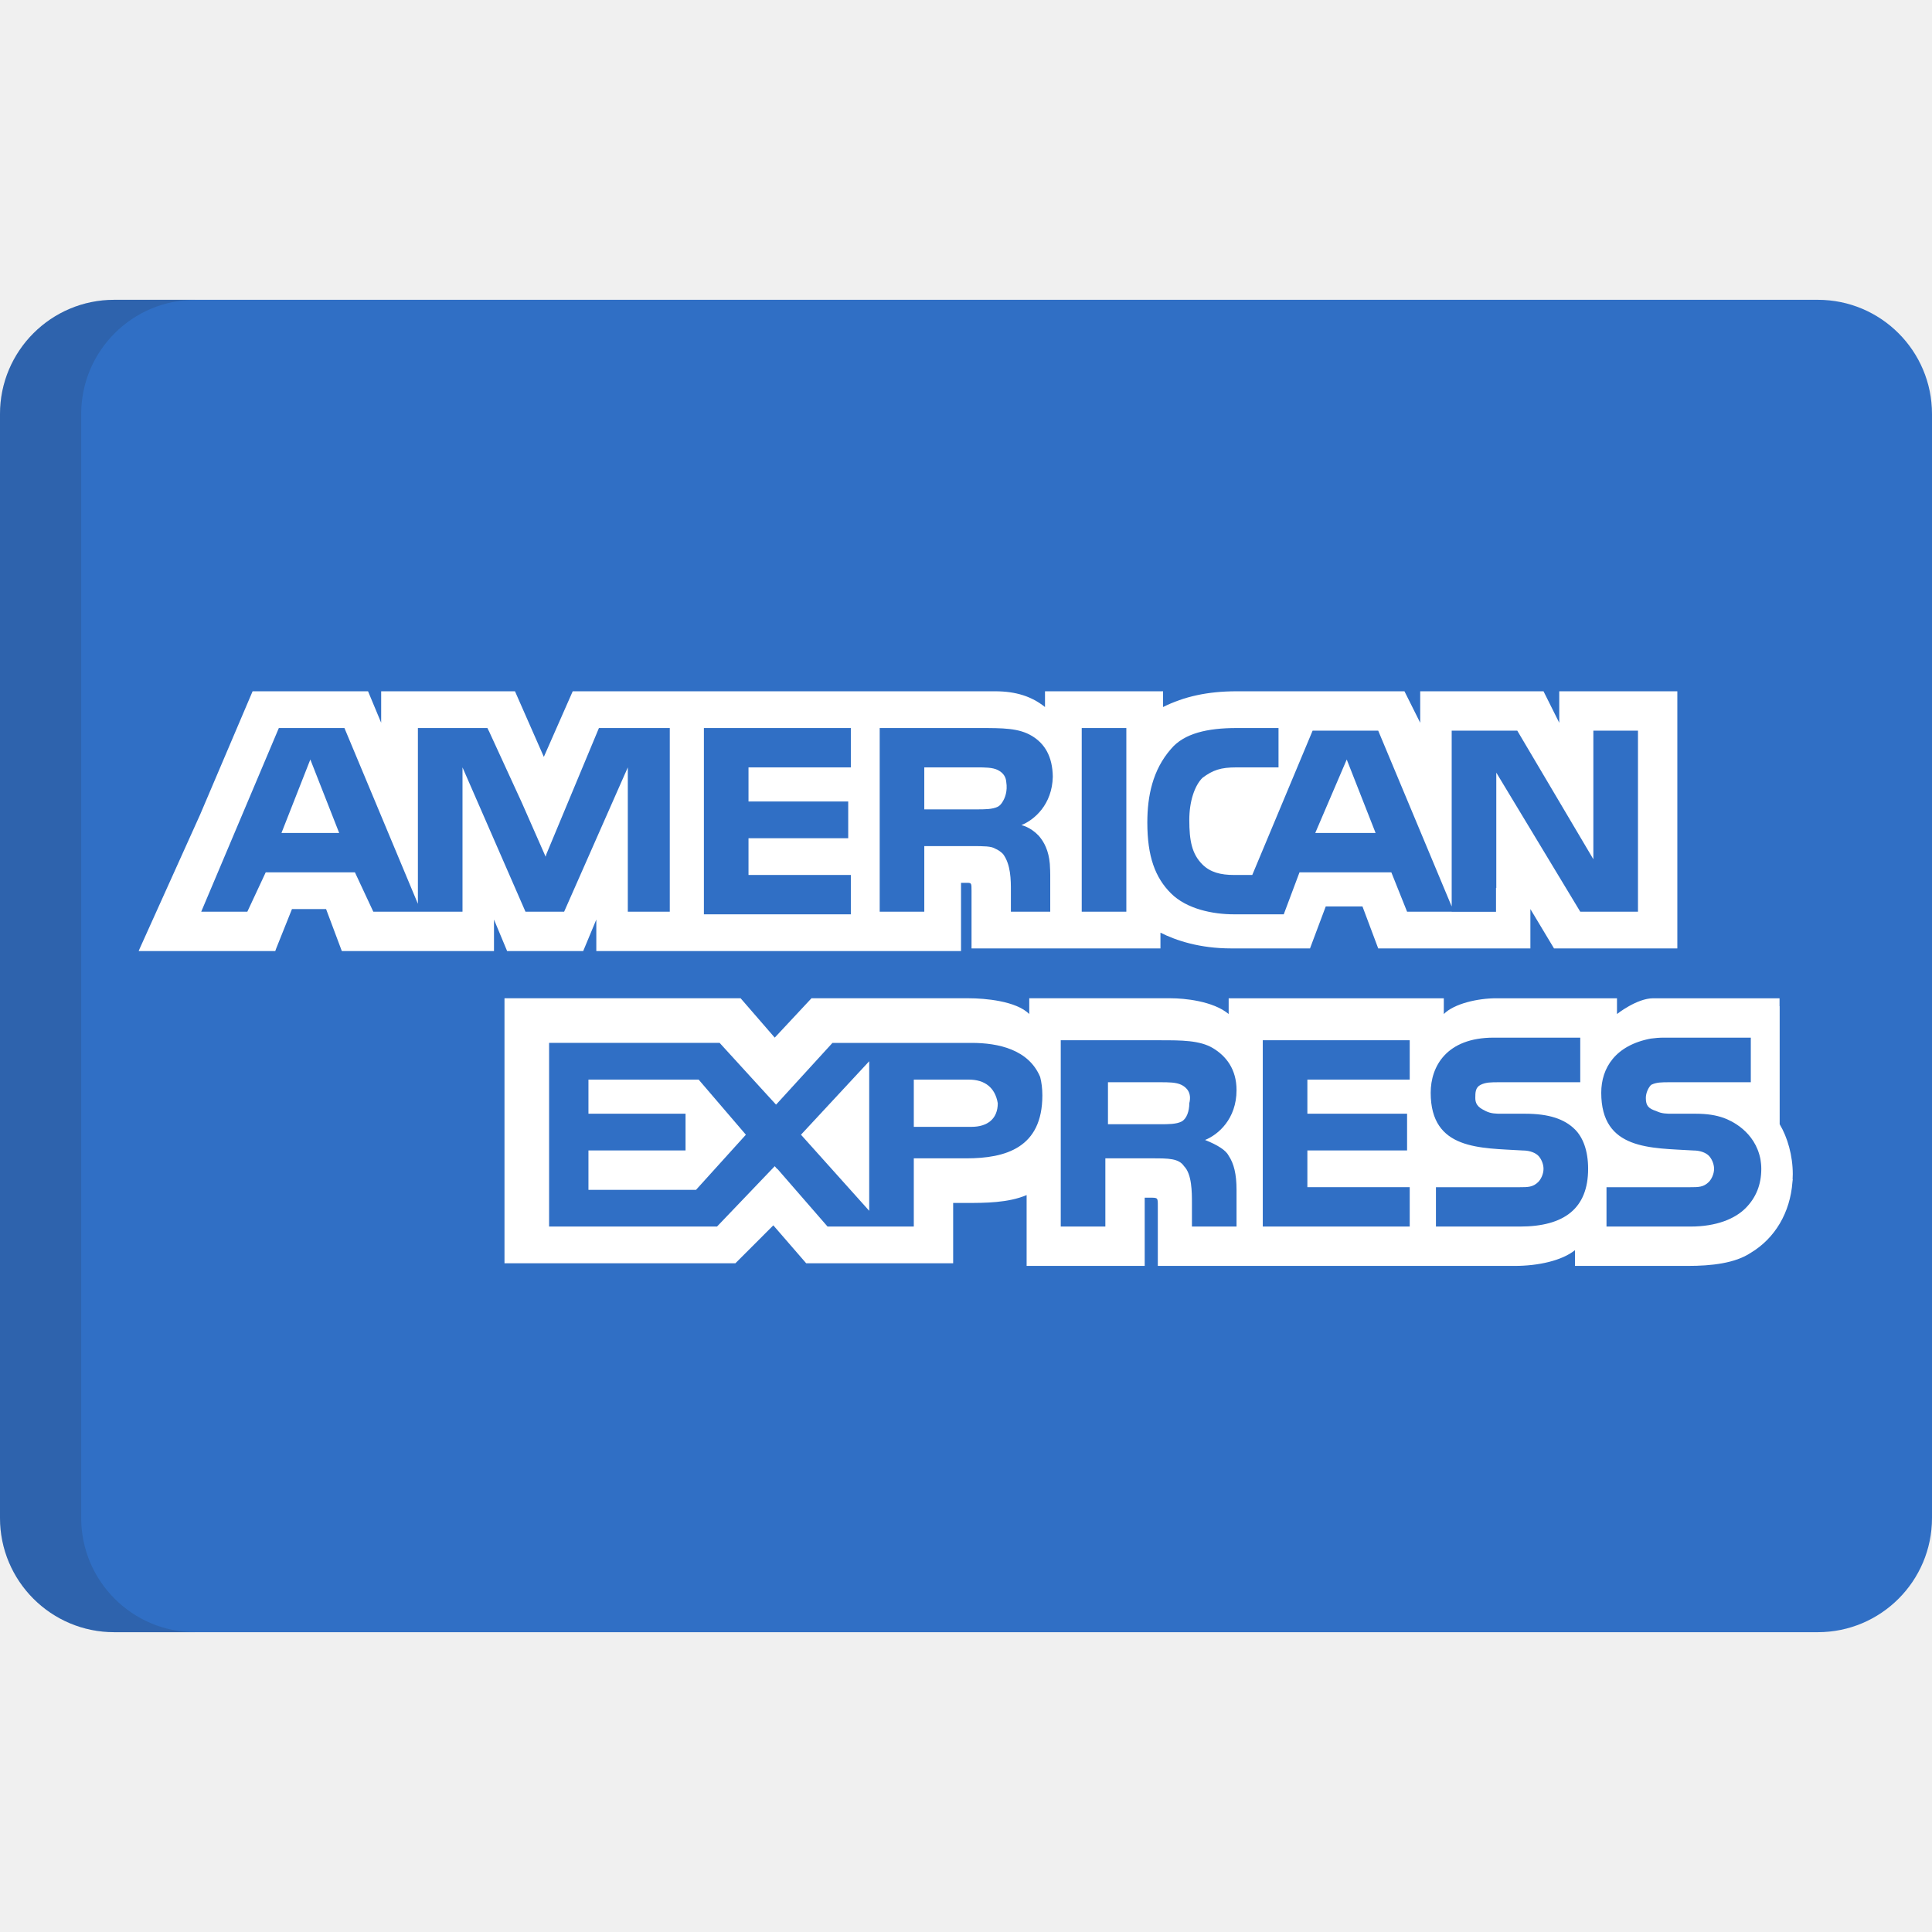
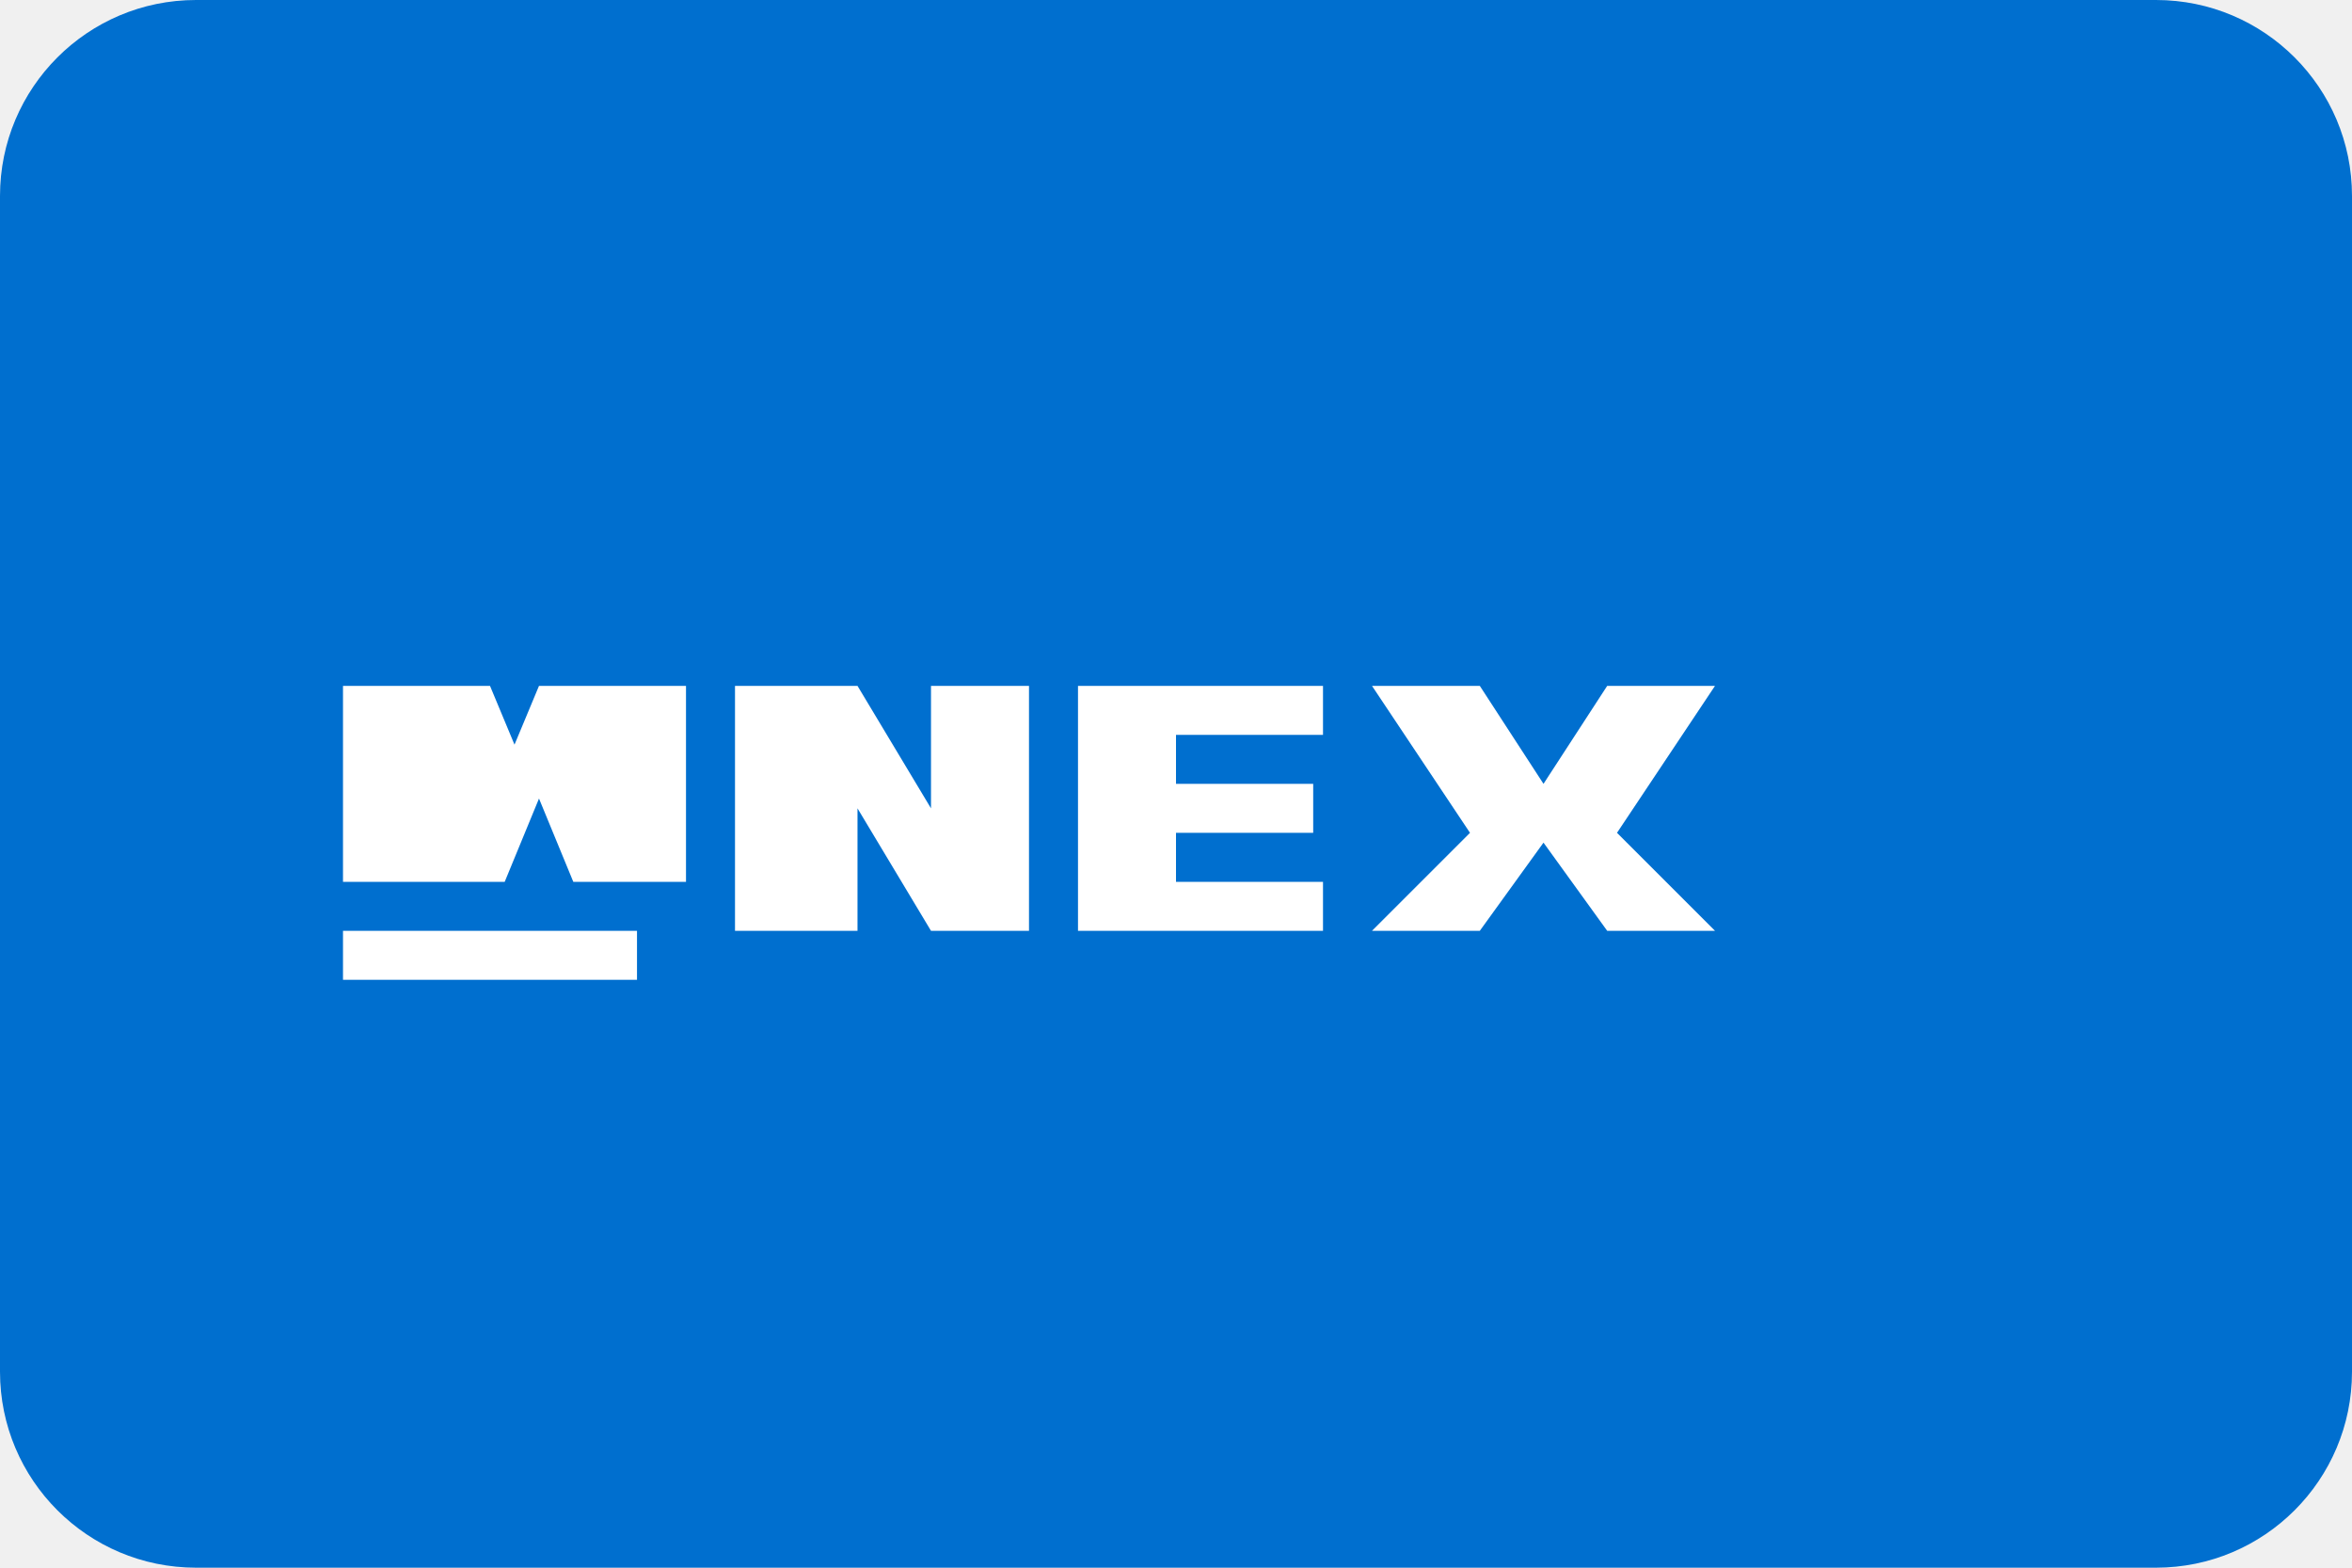
- <svg xmlns="http://www.w3.org/2000/svg" height="800px" width="800px" version="1.1" id="Capa_1" viewBox="0 0 512 512" xml:space="preserve">
-   <path style="fill:#306FC5;" d="M512,402.281c0,16.716-13.55,30.267-30.265,30.267H30.265C13.55,432.549,0,418.997,0,402.281V109.717  c0-16.715,13.55-30.266,30.265-30.266h451.47c16.716,0,30.265,13.551,30.265,30.266V402.281L512,402.281z" />
-   <path style="opacity:0.15;fill:#202121;enable-background:new    ;" d="M21.517,402.281V109.717  c0-16.715,13.552-30.266,30.267-30.266h-21.52C13.55,79.451,0,93.001,0,109.717v292.565c0,16.716,13.55,30.267,30.265,30.267h21.52  C35.07,432.549,21.517,418.997,21.517,402.281z" />
-   <g>
-     <polygon style="fill:#FFFFFF;" points="74.59,220.748 89.888,220.748 82.241,201.278  " />
-     <polygon style="fill:#FFFFFF;" points="155.946,286.107 155.946,295.148 181.675,295.148 181.675,304.885 155.946,304.885    155.946,315.318 184.455,315.318 197.666,300.712 185.151,286.107  " />
-     <polygon style="fill:#FFFFFF;" points="356.898,201.278 348.553,220.748 364.548,220.748  " />
-     <polygon style="fill:#FFFFFF;" points="230.348,320.875 230.348,281.241 212.268,300.712  " />
-     <path style="fill:#FFFFFF;" d="M264.42,292.368c-0.696-4.172-3.48-6.261-7.654-6.261h-14.599v12.516h15.299   C261.637,298.624,264.42,296.539,264.42,292.368z" />
-     <path style="fill:#FFFFFF;" d="M313.09,297.236c1.391-0.697,2.089-2.785,2.089-4.867c0.696-2.779-0.698-4.172-2.089-4.868   c-1.387-0.696-3.476-0.696-5.559-0.696h-13.91v11.127h13.909C309.613,297.932,311.702,297.932,313.09,297.236z" />
-     <path style="fill:#FFFFFF;" d="M413.217,183.198v8.344l-4.169-8.344H376.37v8.344l-4.174-8.344h-44.502   c-7.648,0-13.909,1.392-19.469,4.173v-4.173h-31.289v0.696v3.477c-3.476-2.78-7.648-4.173-13.211-4.173h-111.95l-7.652,17.384   l-7.647-17.384h-25.031h-10.431v8.344l-3.477-8.344h-0.696H66.942l-13.909,32.68L37.042,251.34l-0.294,0.697h0.294h35.463h0.444   l0.252-0.697l4.174-10.428h9.039l4.172,11.125h40.326v-0.697v-7.647l3.479,8.343h20.163l3.475-8.343v7.647v0.697h15.993h79.965   h0.696v-18.08h1.394c1.389,0,1.389,0,1.389,2.087v15.297h50.065v-4.172c4.172,2.089,10.426,4.172,18.771,4.172h20.863l4.172-11.123   h9.732l4.172,11.123h40.328v-6.952v-3.476l6.261,10.428h1.387h0.698h30.595v-68.143h-31.291l0,0H413.217z M177.501,241.609h-6.955   h-4.171v-4.169v-34.076l-0.696,1.595v-0.019l-16.176,36.669h-0.512h-3.719h-6.017l-16.687-38.245v38.245h-23.64l-4.867-10.43   H70.417l-4.868,10.43H53.326l20.57-48.675h17.382l19.469,46.587v-46.587h4.171h14.251l0.328,0.697h0.024l8.773,19.094l6.3,14.306   l0.223-0.721l13.906-33.375H177.5v48.674H177.501L177.501,241.609z M225.481,203.364h-27.119v9.039h26.423v9.734h-26.423v9.738   h27.119v10.427h-38.939v-49.367h38.939V203.364L225.481,203.364z M275.076,221.294c0.018,0.016,0.041,0.027,0.063,0.042   c0.263,0.278,0.488,0.557,0.68,0.824c1.332,1.746,2.409,4.343,2.463,8.151c0.004,0.066,0.007,0.131,0.011,0.197   c0,0.038,0.007,0.071,0.007,0.11c0,0.022-0.002,0.039-0.002,0.06c0.016,0.383,0.026,0.774,0.026,1.197v9.735h-10.428v-5.565   c0-2.781,0-6.954-2.089-9.735c-0.657-0.657-1.322-1.09-2.046-1.398c-1.042-0.675-3.017-0.686-6.295-0.686h-12.52v17.384h-11.818   v-48.675h26.425c6.254,0,10.428,0,13.906,2.086c3.407,2.046,5.465,5.439,5.543,10.812c-0.161,7.4-4.911,11.46-8.326,12.829   C270.676,218.662,272.996,219.129,275.076,221.294z M298.491,241.609h-11.822v-48.675h11.822V241.609z M434.083,241.609h-15.3   l-22.25-36.855v30.595l-0.073-0.072v6.362h-11.747v-0.029h-11.822l-4.172-10.43H344.38l-4.172,11.123h-13.211   c-5.559,0-12.517-1.389-16.687-5.561c-4.172-4.172-6.256-9.735-6.256-18.773c0-6.953,1.389-13.911,6.256-19.472   c3.474-4.175,9.735-5.562,17.382-5.562h11.128v10.429h-11.128c-4.172,0-6.254,0.693-9.041,2.783   c-2.082,2.085-3.474,6.256-3.474,11.123c0,5.564,0.696,9.04,3.474,11.821c2.091,2.089,4.87,2.785,8.346,2.785h4.867l15.991-38.243   h6.957h10.428l19.472,46.587v-2.376v-15.705v-1.389v-27.116h17.382l20.161,34.07v-34.07h11.826v47.977h0.002L434.083,241.609   L434.083,241.609z" />
-     <path style="fill:#FFFFFF;" d="M265.161,213.207c0.203-0.217,0.387-0.463,0.543-0.745c0.63-0.997,1.352-2.793,0.963-5.244   c-0.016-0.225-0.057-0.433-0.105-0.634c-0.013-0.056-0.011-0.105-0.026-0.161l-0.007,0.001c-0.346-1.191-1.229-1.923-2.11-2.367   c-1.394-0.693-3.48-0.693-5.565-0.693h-13.909v11.127h13.909c2.085,0,4.172,0,5.565-0.697c0.209-0.106,0.395-0.25,0.574-0.413   l0.002,0.009C264.996,213.389,265.067,213.315,265.161,213.207z" />
-     <path style="fill:#FFFFFF;" d="M475.105,311.144c0-4.867-1.389-9.736-3.474-13.212v-31.289h-0.032v-2.089c0,0-29.145,0-33.483,0   c-4.336,0-9.598,4.171-9.598,4.171v-4.171h-31.984c-4.87,0-11.124,1.392-13.909,4.171v-4.171h-57.016v2.089v2.081   c-4.169-3.474-11.824-4.171-15.298-4.171h-37.549v2.089v2.081c-3.476-3.474-11.824-4.171-15.998-4.171H215.05l-9.737,10.431   l-9.04-10.431h-2.911h-4.737h-54.93v2.089v5.493v62.651h61.19l10.054-10.057l8.715,10.057h0.698h35.258h1.598h0.696h0.692v-6.953   v-9.039h3.479c4.863,0,11.124,0,15.991-2.089v17.382v1.394h31.291v-1.394V317.4h1.387c2.089,0,2.089,0,2.089,2.086v14.6v1.394   h94.563c6.263,0,12.517-1.394,15.993-4.175v2.781v1.394h29.902c6.254,0,12.517-0.695,16.689-3.478   c6.402-3.841,10.437-10.64,11.037-18.749c0.028-0.24,0.063-0.48,0.085-0.721l-0.041-0.039   C475.087,312.043,475.105,311.598,475.105,311.144z M256.076,306.973h-13.91v2.081v4.174v4.173v7.649h-22.855l-13.302-15.299   l-0.046,0.051l-0.65-0.748l-15.297,15.996h-44.501v-48.673h45.197l12.348,13.525l2.596,2.832l0.352-0.365l14.604-15.991h36.852   c7.152,0,15.161,1.765,18.196,9.042c0.365,1.441,0.577,3.043,0.577,4.863C276.237,304.189,266.502,306.973,256.076,306.973z    M325.609,306.276c1.389,2.081,2.085,4.867,2.085,9.041v9.732h-11.819v-6.256c0-2.786,0-7.65-2.089-9.739   c-1.387-2.081-4.172-2.081-8.341-2.081H292.93v18.077h-11.82v-49.369h26.421c5.559,0,10.426,0,13.909,2.084   c3.474,2.088,6.254,5.565,6.254,11.128c0,7.647-4.865,11.819-8.343,13.212C322.829,303.49,324.914,304.885,325.609,306.276z    M373.589,286.107h-27.122v9.04h26.424v9.737h-26.424v9.736h27.122v10.429H334.65V275.68h38.939V286.107z M402.791,325.05h-22.252   v-10.429h22.252c2.082,0,3.476,0,4.87-1.392c0.696-0.697,1.387-2.085,1.387-3.477c0-1.394-0.691-2.778-1.387-3.475   c-0.698-0.695-2.091-1.391-4.176-1.391c-11.126-0.696-24.337,0-24.337-15.296c0-6.954,4.172-14.604,16.689-14.604h22.945v11.819   h-21.554c-2.085,0-3.478,0-4.87,0.696c-1.387,0.697-1.387,2.089-1.387,3.478c0,2.087,1.387,2.783,2.778,3.473   c1.394,0.697,2.783,0.697,4.172,0.697h6.259c6.259,0,10.43,1.391,13.211,4.173c2.087,2.087,3.478,5.564,3.478,10.43   C420.869,320.179,414.611,325.05,402.791,325.05z M462.59,320.179c-2.778,2.785-7.648,4.871-14.604,4.871H425.74v-10.429h22.245   c2.087,0,3.481,0,4.87-1.392c0.693-0.697,1.391-2.085,1.391-3.477c0-1.394-0.698-2.778-1.391-3.475   c-0.696-0.695-2.085-1.391-4.172-1.391c-11.122-0.696-24.337,0-24.337-15.295c0-6.609,3.781-12.579,13.106-14.352   c1.115-0.154,2.293-0.253,3.583-0.253h22.948v11.819h-15.3h-5.561h-0.696c-2.087,0-3.476,0-4.865,0.696   c-0.7,0.697-1.396,2.089-1.396,3.478c0,2.087,0.696,2.783,2.785,3.473c1.389,0.697,2.78,0.697,4.172,0.697h0.691h5.565   c3.039,0,5.337,0.375,7.44,1.114c1.926,0.697,8.302,3.549,9.728,10.994c0.124,0.78,0.215,1.594,0.215,2.495   C466.761,313.925,465.37,317.401,462.59,320.179z" />
-   </g>
+ <svg xmlns="http://www.w3.org/2000/svg" viewBox="0 0 48 32" width="48" height="32">
+   <rect fill="#006FCF" width="48" height="32" rx="4" />
+   <path fill="#FFFFFF" d="M7 14h3l.5 1.2.5-1.2h3v4h-2.3l-.7-1.7-.7 1.7H7v-4zm0 5h6v1H7v-1zm8-5h2.5l1.5 2.5V14h2v5h-2l-1.5-2.5V19h-2.5v-5zm7 0h5v1h-3v1h2.8v1H24v1h3v1h-5v-5zm6 0h2.2l1.3 2 1.3-2H35l-2 3 2 2h-2.2l-1.3-1.8-1.3 1.8H28l2-2-2-3z" />
</svg>
